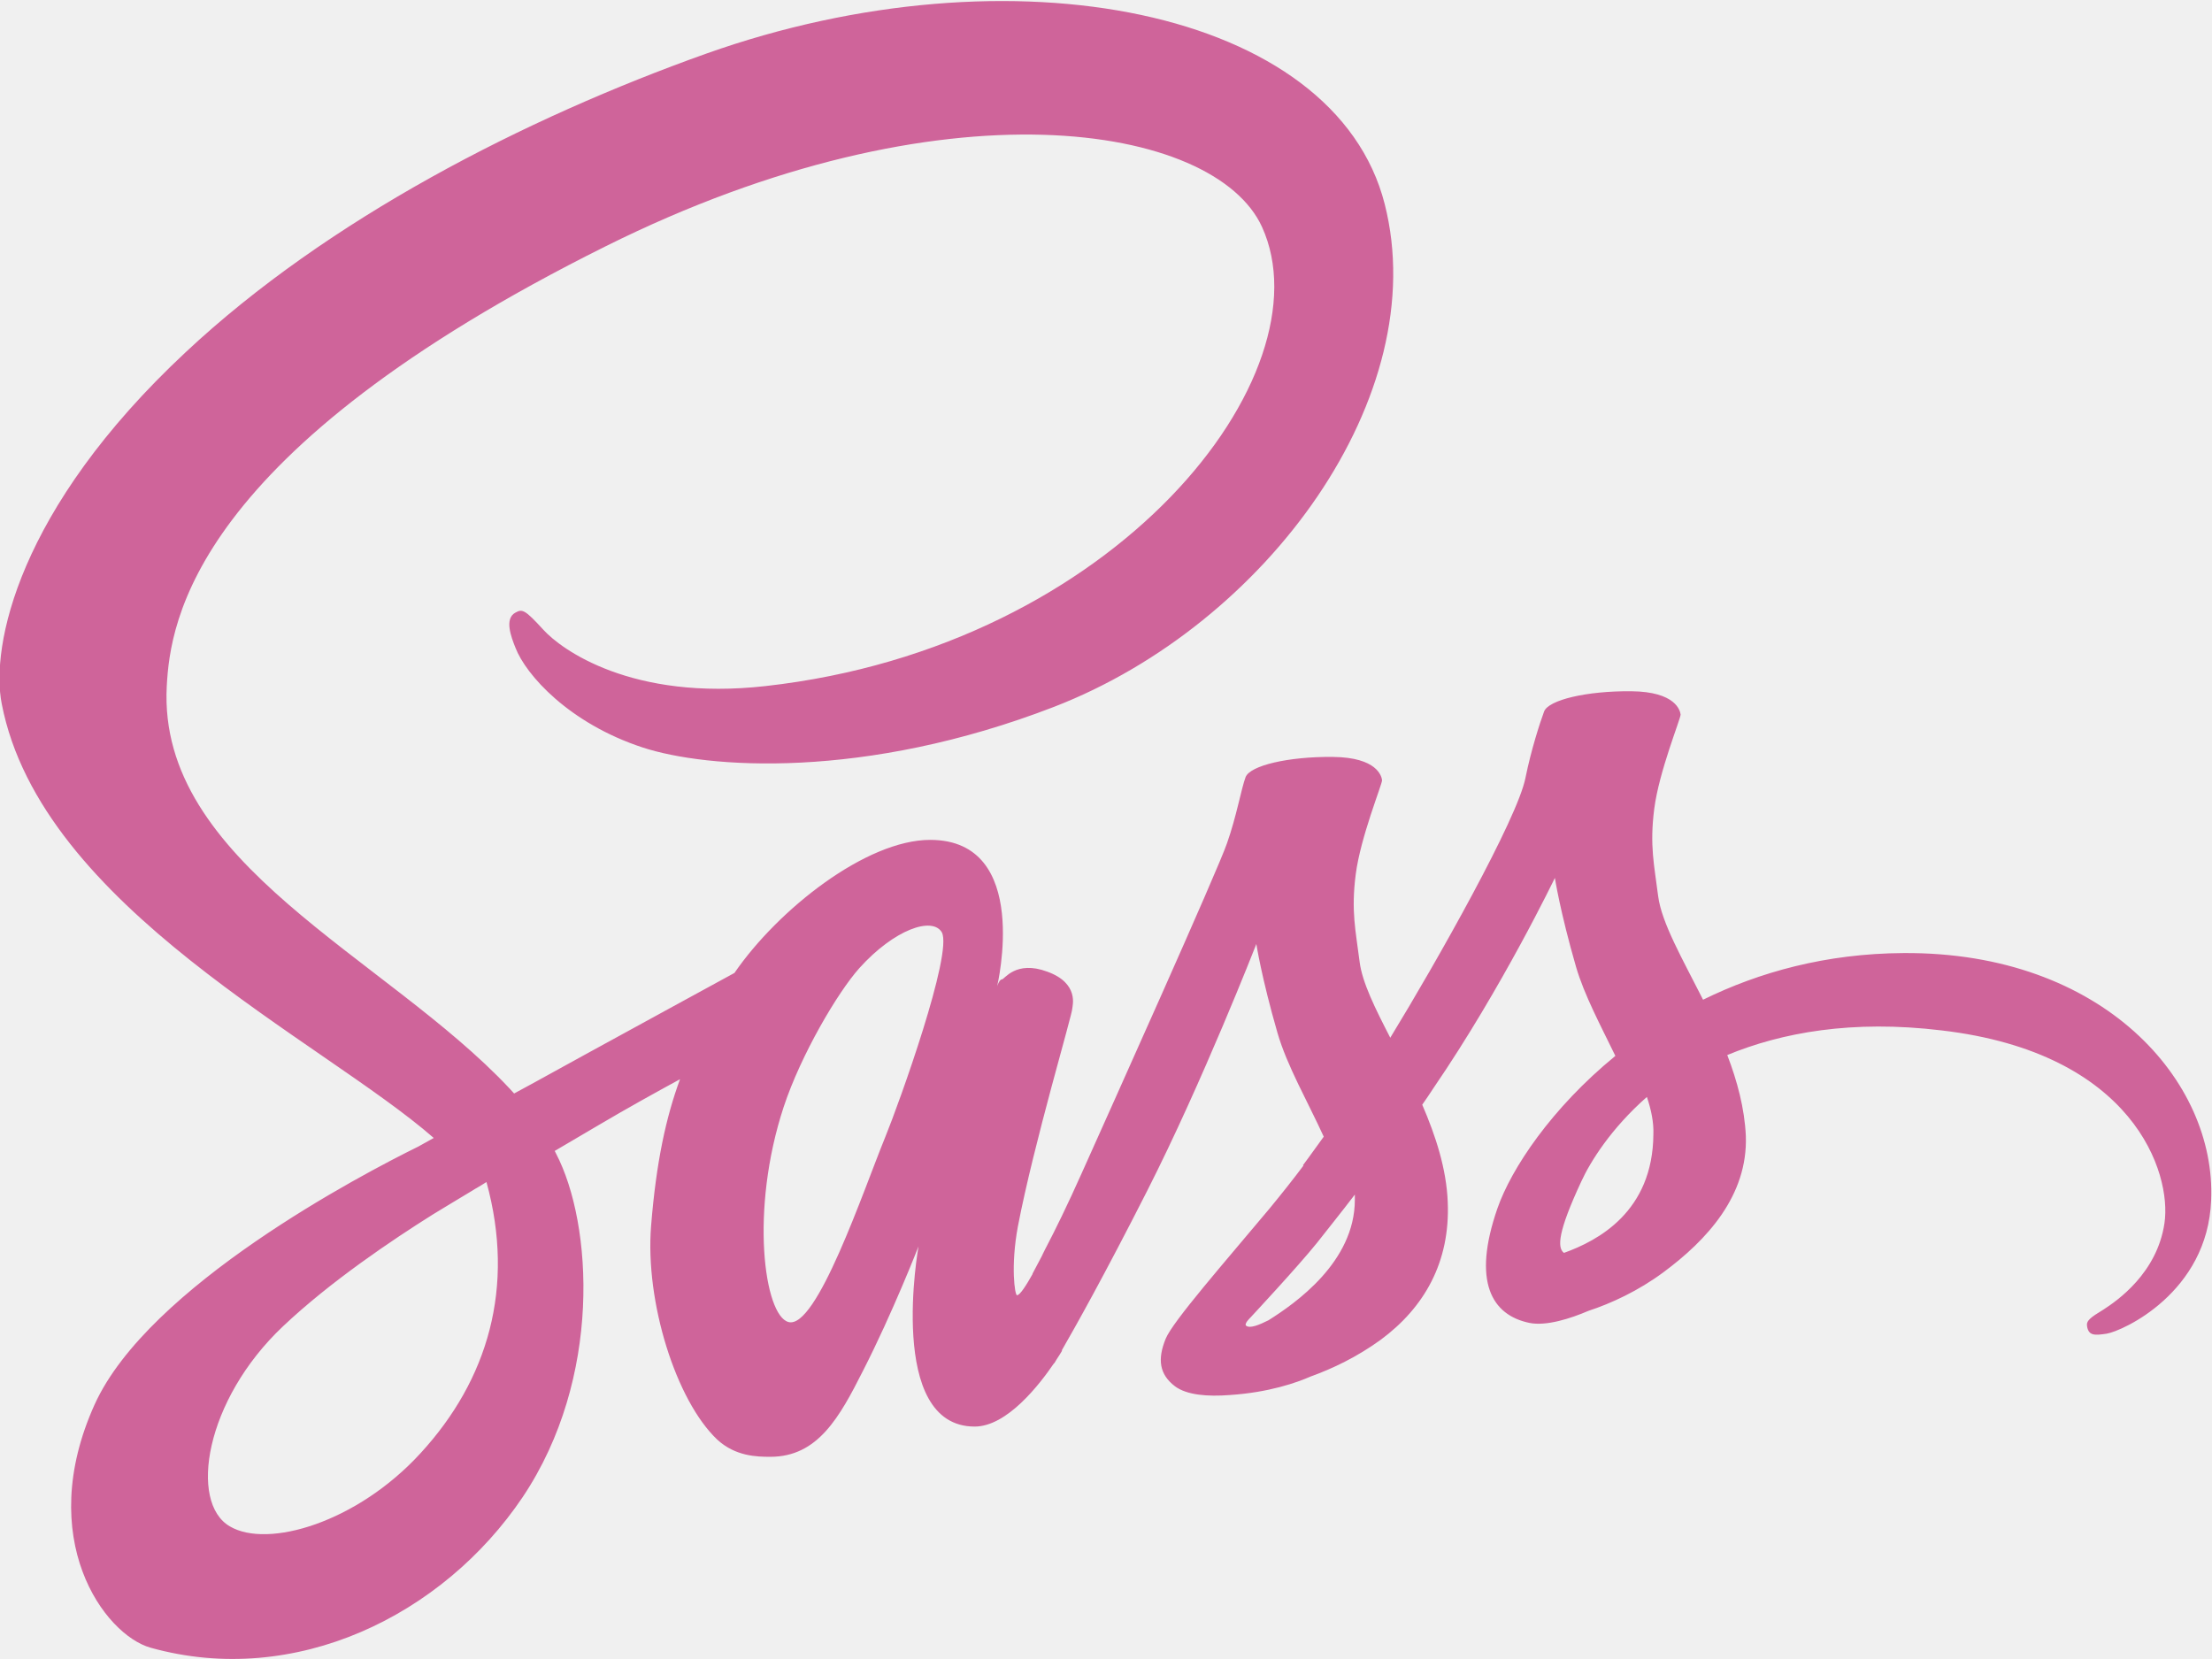
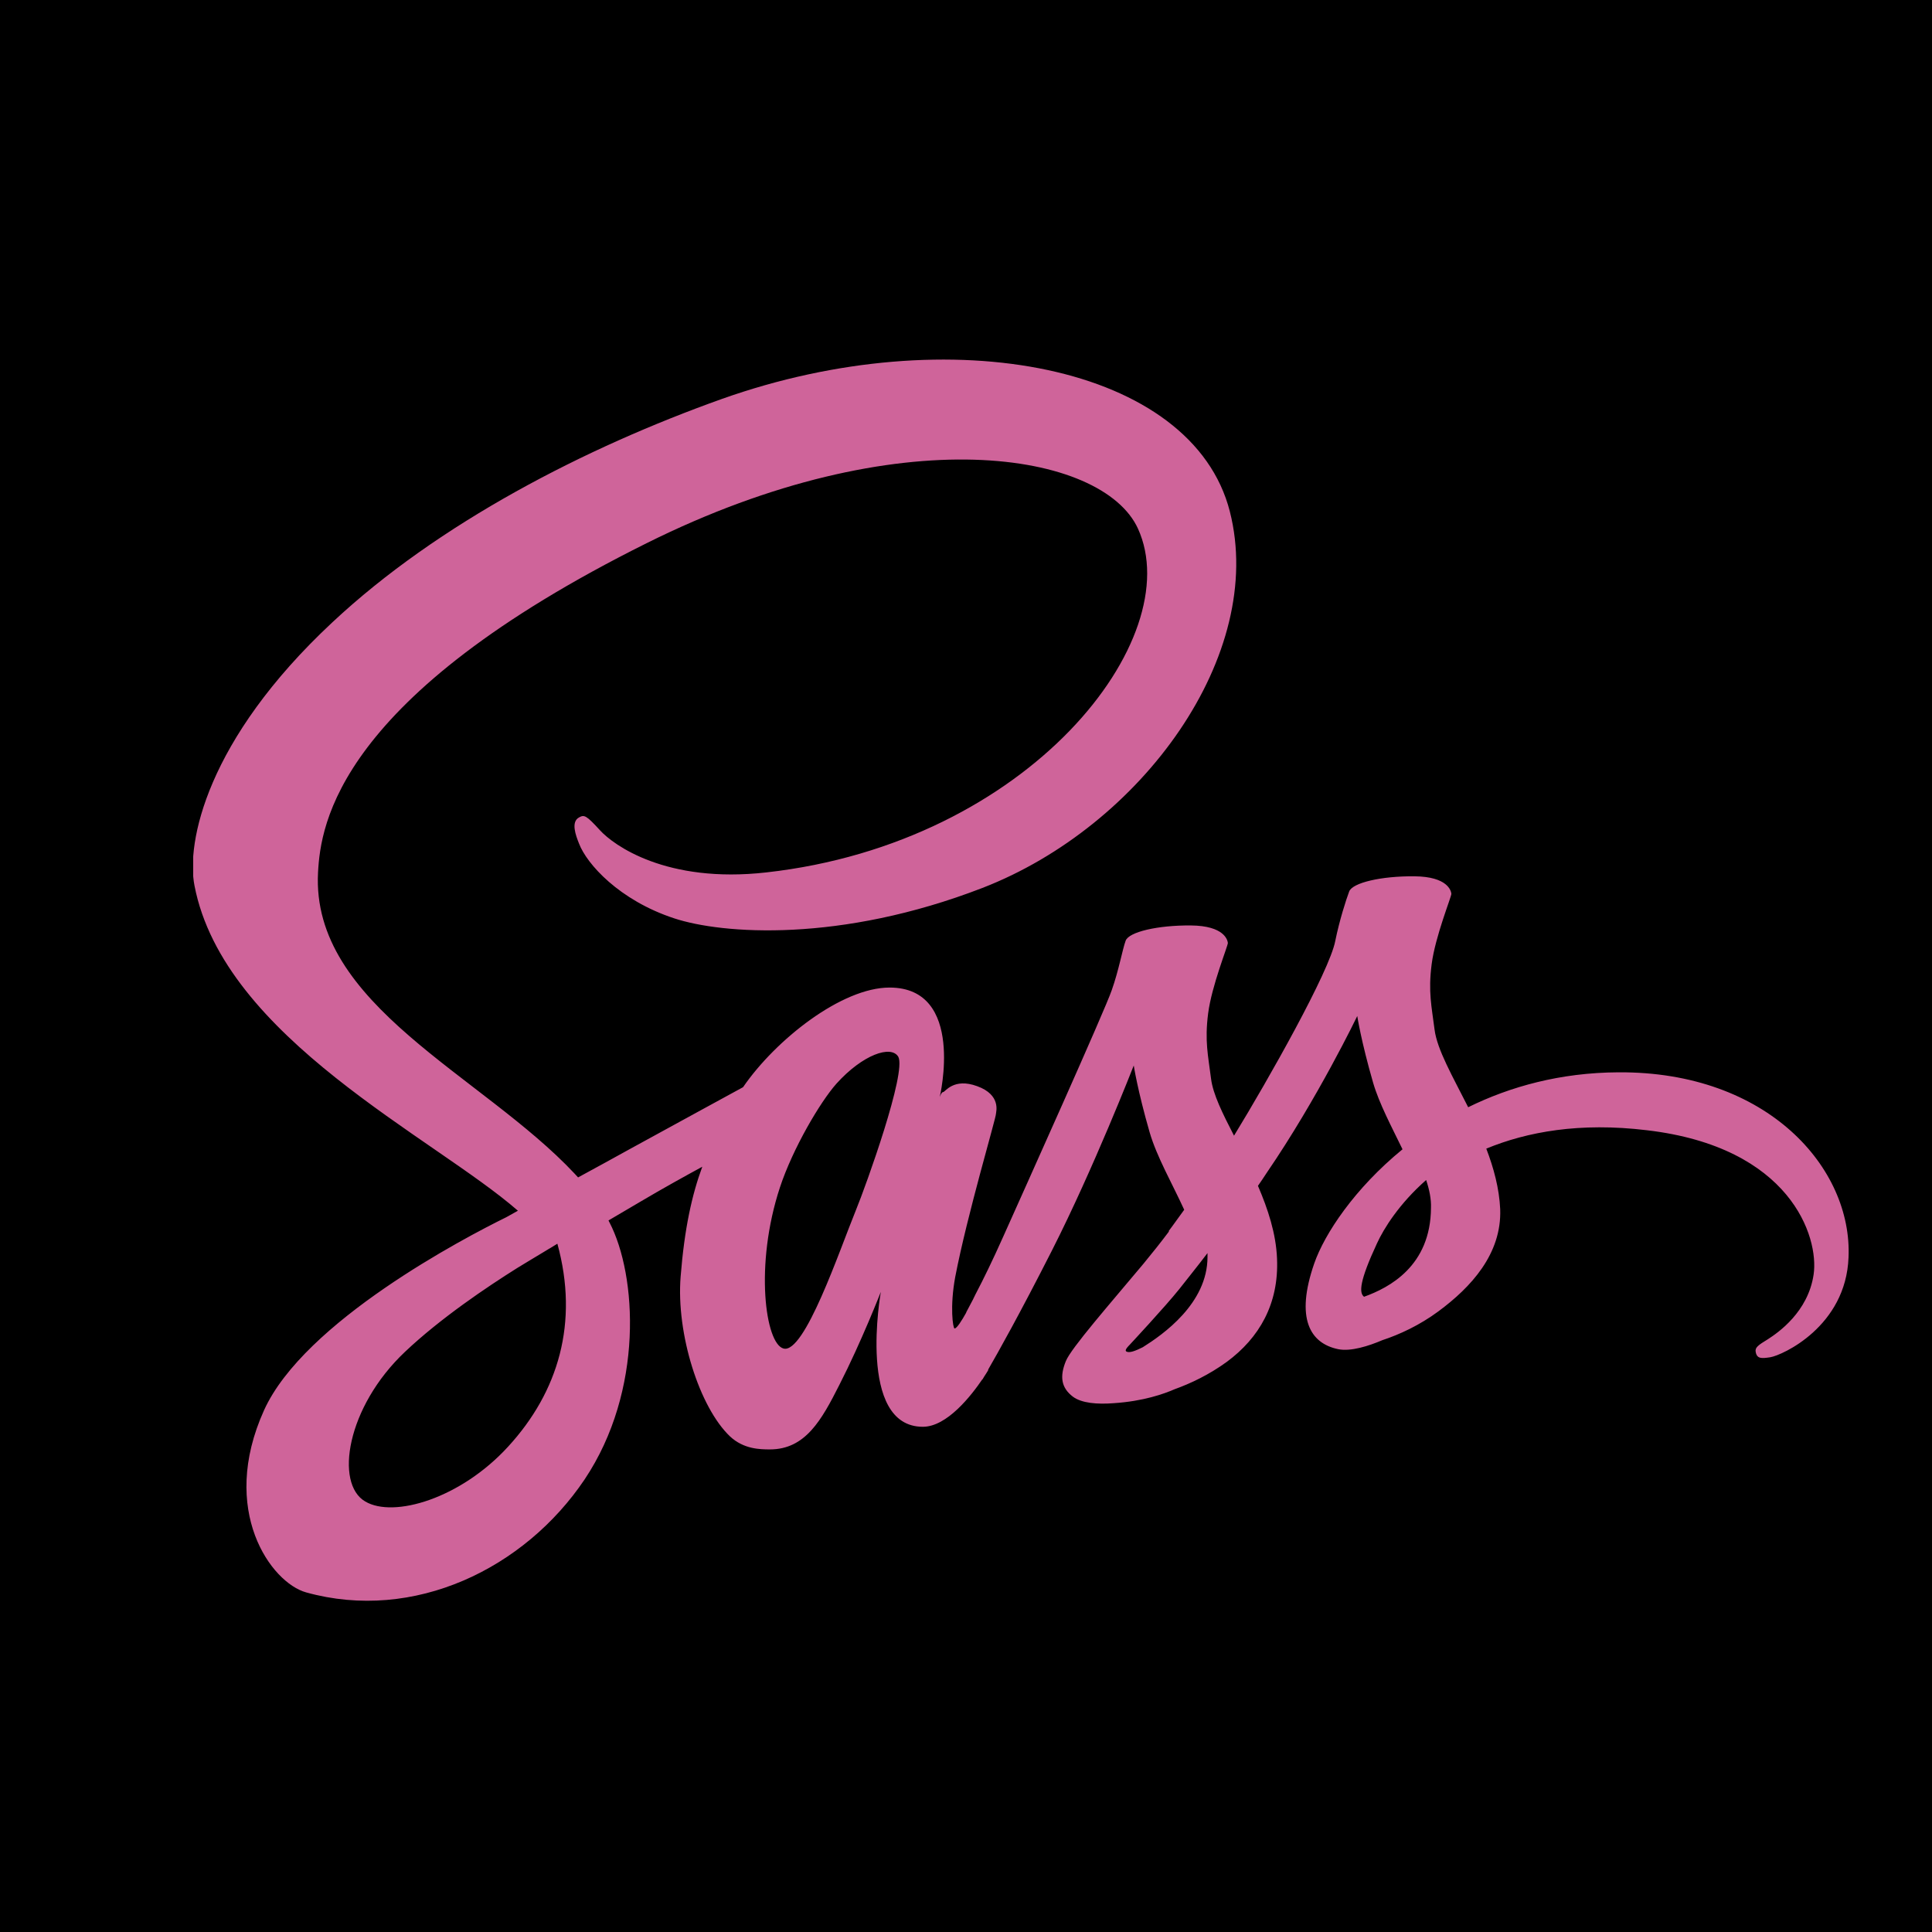
- <svg xmlns="http://www.w3.org/2000/svg" width="2500" height="1875" viewBox="0 0 512 384">
-   <path fill="#CF649A" d="M440.6 220.6c-17.9.101-33.4 4.4-46.4 10.801-4.8-9.5-9.6-17.801-10.399-24-.9-7.2-2-11.601-.9-20.2C384 178.6 389 166.4 389 165.4c-.101-.9-1.101-5.3-11.4-5.4s-19.2 2-20.2 4.7-3 8.9-4.3 15.3c-1.8 9.4-20.6 42.7-31.3 60.2-3.5-6.8-6.5-12.8-7.101-17.601-.899-7.199-2-11.6-.899-20.199 1.1-8.601 6.1-20.8 6.1-21.8-.1-.9-1.1-5.3-11.399-5.4-10.301-.1-19.2 2-20.2 4.7s-2.1 9.1-4.3 15.3C281.9 201.4 256.9 257 250.4 271.5c-3.3 7.4-6.199 13.3-8.3 17.3-2.1 4-.1.3-.3.7-1.8 3.4-2.8 5.3-2.8 5.3v.101c-1.4 2.5-2.9 4.899-3.601 4.899-.5 0-1.5-6.7.2-15.899 3.7-19.301 12.7-49.4 12.601-50.5 0-.5 1.699-5.801-5.801-8.5-7.3-2.7-9.899 1.8-10.5 1.8-.6 0-1.1 1.6-1.1 1.6s8.1-33.899-15.5-33.899c-14.8 0-35.2 16.1-45.3 30.8-6.4 3.5-20 10.899-34.4 18.8-5.5 3-11.2 6.2-16.6 9.1L117.9 251.9c-28.6-30.5-81.5-52.1-79.3-93.1.8-14.9 6-54.2 101.601-101.8 78.3-39 141-28.3 151.899-4.5 15.5 34-33.5 97.2-114.899 106.3-31 3.5-47.301-8.5-51.4-13-4.3-4.7-4.9-4.9-6.5-4-2.6 1.4-1 5.6 0 8.1 2.4 6.3 12.4 17.5 29.4 23.1 14.899 4.9 51.3 7.6 95.3-9.4 49.3-19.1 87.8-72.1 76.5-116.4-11.5-45.1-86.3-59.9-157-34.8C121.4 27.4 75.8 50.8 43 81.5 4 117.9-2.2 149.7.4 162.9c9.101 47.1 74 77.8 100 100.5-1.3.699-2.5 1.399-3.6 2-13 6.399-62.5 32.3-74.9 59.699-14 31 2.2 53.301 13 56.301 33.4 9.3 67.6-7.4 86.1-34.9 18.399-27.5 16.2-63.2 7.7-79.5l-.301-.6 10.2-6c6.601-3.9 13.101-7.5 18.8-10.601-3.199 8.7-5.5 19-6.699 34-1.4 17.601 5.8 40.4 15.3 49.4 4.2 3.899 9.2 4 12.3 4 11 0 16-9.101 21.5-20 6.8-13.3 12.8-28.7 12.8-28.7s-7.5 41.7 13 41.7c7.5 0 15-9.7 18.4-14.7v.1s.2-.3.6-1a36.13 36.13 0 0 0 1.2-1.899v-.2c3-5.2 9.7-17.1 19.7-36.8 12.899-25.4 25.3-57.2 25.3-57.2s1.2 7.8 4.9 20.6c2.199 7.601 6.999 15.9 10.699 24-3 4.2-4.8 6.601-4.8 6.601l.1.1c-2.399 3.2-5.1 6.601-7.899 10-10.2 12.2-22.4 26.101-24 30.101-1.9 4.699-1.5 8.199 2.2 11 2.7 2 7.5 2.399 12.6 2 9.2-.601 15.6-2.9 18.8-4.301 5-1.8 10.7-4.5 16.2-8.5 10-7.399 16.1-17.899 15.5-31.899-.3-7.7-2.8-15.3-5.9-22.5.9-1.3 1.801-2.601 2.7-4 15.8-23.101 28-48.5 28-48.5s1.2 7.8 4.9 20.6c1.899 6.5 5.7 13.601 9.1 20.601-14.8 12.1-24.1 26.1-27.3 35.3-5.9 17-1.3 24.7 7.4 26.5 3.899.8 9.5-1 13.699-2.8 5.2-1.7 11.5-4.601 17.301-8.9 10-7.4 19.6-17.7 19.1-31.6-.3-6.4-2-12.7-4.3-18.7 12.6-5.2 28.899-8.2 49.6-5.7 44.5 5.2 53.3 33 51.601 44.6-1.7 11.601-11 18-14.101 20-3.1 1.9-4.1 2.601-3.8 4 .4 2.101 1.8 2 4.5 1.601 3.7-.601 23.4-9.5 24.2-30.899 1.2-27.504-24.9-57.504-71.2-57.205zM97.4 336.3c-14.7 16.1-35.4 22.2-44.2 17-9.5-5.5-5.801-29.2 12.3-46.3 11-10.4 25.3-20 34.7-25.9 2.1-1.3 5.3-3.199 9.1-5.5.6-.399 1-.6 1-.6.7-.4 1.5-.9 2.3-1.4 6.7 24.4.3 45.8-15.2 62.7zm107.5-73.1c-5.1 12.5-15.9 44.6-22.4 42.8-5.601-1.5-9-25.8-1.101-49.8 4-12.101 12.5-26.5 17.5-32.101 8.101-9 16.9-12 19.101-8.3 2.6 4.801-9.9 39.601-13.1 47.401zm88.7 42.4c-2.2 1.101-4.2 1.9-5.1 1.301-.7-.4.899-1.9.899-1.9s11.1-11.9 15.5-17.4c2.5-3.199 5.5-6.899 8.7-11.1v1.2C313.6 292.1 299.8 301.7 293.6 305.6zm68.399-15.6c-1.6-1.2-1.399-4.9 4-16.5 2.101-4.6 6.9-12.3 15.2-19.6 1 3 1.601 5.899 1.5 8.6-.099 18-12.899 24.7-20.7 27.5z" />
+ <svg xmlns="http://www.w3.org/2000/svg" width="70" height="70" viewBox="0 0 70 70" fill="none">
+   <rect width="70" height="70" fill="black" />
+   <g clip-path="url(#clip0_336_103)">
+     <path d="M58.633 38.852C56.535 38.863 54.719 39.367 53.195 40.117C52.633 39.004 52.07 38.031 51.977 37.305C51.871 36.461 51.742 35.945 51.871 34.938C52 33.93 52.586 32.5 52.586 32.383C52.574 32.277 52.457 31.762 51.25 31.75C50.043 31.738 49 31.984 48.883 32.301C48.765 32.617 48.531 33.344 48.379 34.094C48.168 35.195 45.965 39.098 44.711 41.148C44.301 40.352 43.949 39.648 43.879 39.086C43.773 38.242 43.644 37.726 43.773 36.719C43.902 35.711 44.488 34.281 44.488 34.164C44.476 34.059 44.359 33.543 43.152 33.531C41.945 33.52 40.902 33.766 40.785 34.082C40.668 34.398 40.539 35.148 40.281 35.875C40.035 36.602 37.105 43.117 36.344 44.816C35.957 45.684 35.617 46.375 35.371 46.844C35.125 47.312 35.359 46.879 35.336 46.926C35.125 47.324 35.008 47.547 35.008 47.547V47.559C34.844 47.852 34.668 48.133 34.586 48.133C34.527 48.133 34.41 47.348 34.609 46.27C35.043 44.008 36.097 40.48 36.086 40.352C36.086 40.293 36.285 39.672 35.406 39.355C34.55 39.039 34.246 39.566 34.175 39.566C34.105 39.566 34.047 39.754 34.047 39.754C34.047 39.754 34.996 35.781 32.23 35.781C30.496 35.781 28.105 37.668 26.922 39.391C26.172 39.801 24.578 40.668 22.89 41.594C22.246 41.946 21.578 42.321 20.945 42.66L20.816 42.52C17.465 38.945 11.265 36.414 11.523 31.609C11.617 29.863 12.226 25.258 23.43 19.68C32.605 15.109 39.953 16.363 41.23 19.152C43.047 23.137 37.304 30.543 27.766 31.609C24.133 32.02 22.223 30.613 21.742 30.086C21.238 29.535 21.168 29.512 20.98 29.617C20.676 29.781 20.863 30.273 20.98 30.566C21.262 31.305 22.434 32.617 24.426 33.273C26.172 33.848 30.438 34.164 35.594 32.172C41.371 29.934 45.883 23.723 44.559 18.531C43.211 13.246 34.445 11.512 26.16 14.453C21.226 16.211 15.883 18.953 12.039 22.551C7.469 26.816 6.742 30.543 7.047 32.09C8.113 37.609 15.719 41.207 18.765 43.867C18.613 43.949 18.473 44.031 18.344 44.102C16.82 44.851 11.019 47.887 9.566 51.097C7.926 54.73 9.824 57.344 11.09 57.695C15.004 58.785 19.012 56.828 21.18 53.605C23.336 50.383 23.078 46.199 22.082 44.289L22.047 44.219L23.242 43.516C24.015 43.059 24.777 42.637 25.445 42.273C25.07 43.293 24.8 44.5 24.66 46.258C24.496 48.32 25.34 50.992 26.453 52.047C26.945 52.504 27.531 52.515 27.894 52.515C29.183 52.515 29.769 51.449 30.414 50.172C31.211 48.613 31.914 46.808 31.914 46.808C31.914 46.808 31.035 51.695 33.437 51.695C34.316 51.695 35.195 50.558 35.594 49.972V49.984C35.594 49.984 35.617 49.949 35.664 49.867C35.713 49.794 35.76 49.72 35.804 49.645V49.621C36.156 49.012 36.941 47.617 38.113 45.309C39.625 42.332 41.078 38.605 41.078 38.605C41.078 38.605 41.219 39.52 41.652 41.02C41.91 41.91 42.472 42.883 42.906 43.832C42.554 44.324 42.343 44.605 42.343 44.605L42.355 44.617C42.074 44.992 41.758 45.391 41.429 45.789C40.234 47.219 38.804 48.848 38.617 49.317C38.394 49.867 38.441 50.277 38.875 50.606C39.191 50.84 39.754 50.887 40.351 50.84C41.429 50.77 42.179 50.5 42.554 50.336C43.141 50.125 43.808 49.809 44.453 49.34C45.625 48.473 46.34 47.242 46.269 45.602C46.234 44.699 45.941 43.809 45.578 42.965C45.683 42.813 45.789 42.66 45.894 42.496C47.746 39.789 49.176 36.813 49.176 36.813C49.176 36.813 49.316 37.727 49.75 39.227C49.972 39.989 50.418 40.821 50.816 41.641C49.082 43.059 47.992 44.7 47.617 45.778C46.926 47.77 47.465 48.672 48.484 48.883C48.941 48.977 49.597 48.766 50.09 48.555C50.699 48.356 51.437 48.016 52.117 47.512C53.289 46.645 54.414 45.438 54.355 43.809C54.32 43.059 54.121 42.321 53.851 41.617C55.328 41.008 57.238 40.657 59.664 40.95C64.879 41.559 65.91 44.817 65.711 46.176C65.512 47.536 64.422 48.285 64.058 48.52C63.695 48.742 63.578 48.825 63.613 48.989C63.66 49.235 63.824 49.223 64.14 49.176C64.574 49.106 66.883 48.063 66.976 45.555C67.117 42.332 64.058 38.816 58.633 38.852V38.852ZM18.414 52.41C16.691 54.297 14.265 55.012 13.234 54.402C12.121 53.758 12.554 50.98 14.676 48.977C15.965 47.758 17.64 46.633 18.742 45.941C18.988 45.789 19.363 45.566 19.808 45.297C19.879 45.25 19.926 45.227 19.926 45.227C20.008 45.18 20.101 45.121 20.195 45.062C20.98 47.922 20.23 50.43 18.414 52.41V52.41ZM31.012 43.844C30.414 45.309 29.148 49.07 28.387 48.859C27.73 48.684 27.332 45.836 28.258 43.023C28.726 41.605 29.722 39.918 30.308 39.261C31.258 38.207 32.289 37.855 32.547 38.289C32.851 38.852 31.387 42.93 31.012 43.844ZM41.406 48.812C41.148 48.941 40.914 49.035 40.808 48.965C40.726 48.918 40.914 48.742 40.914 48.742C40.914 48.742 42.215 47.348 42.73 46.703C43.023 46.328 43.375 45.895 43.75 45.402V45.543C43.75 47.23 42.133 48.355 41.406 48.812ZM49.422 46.984C49.234 46.844 49.258 46.41 49.89 45.051C50.136 44.512 50.699 43.609 51.672 42.754C51.789 43.105 51.859 43.445 51.847 43.762C51.836 45.871 50.336 46.656 49.422 46.984Z" fill="#CF649A" />
+   </g>
+   <defs>
+     <clipPath id="clip0_336_103">
+       <rect width="60" height="45" fill="white" transform="translate(7 13)" />
+     </clipPath>
+   </defs>
</svg>
